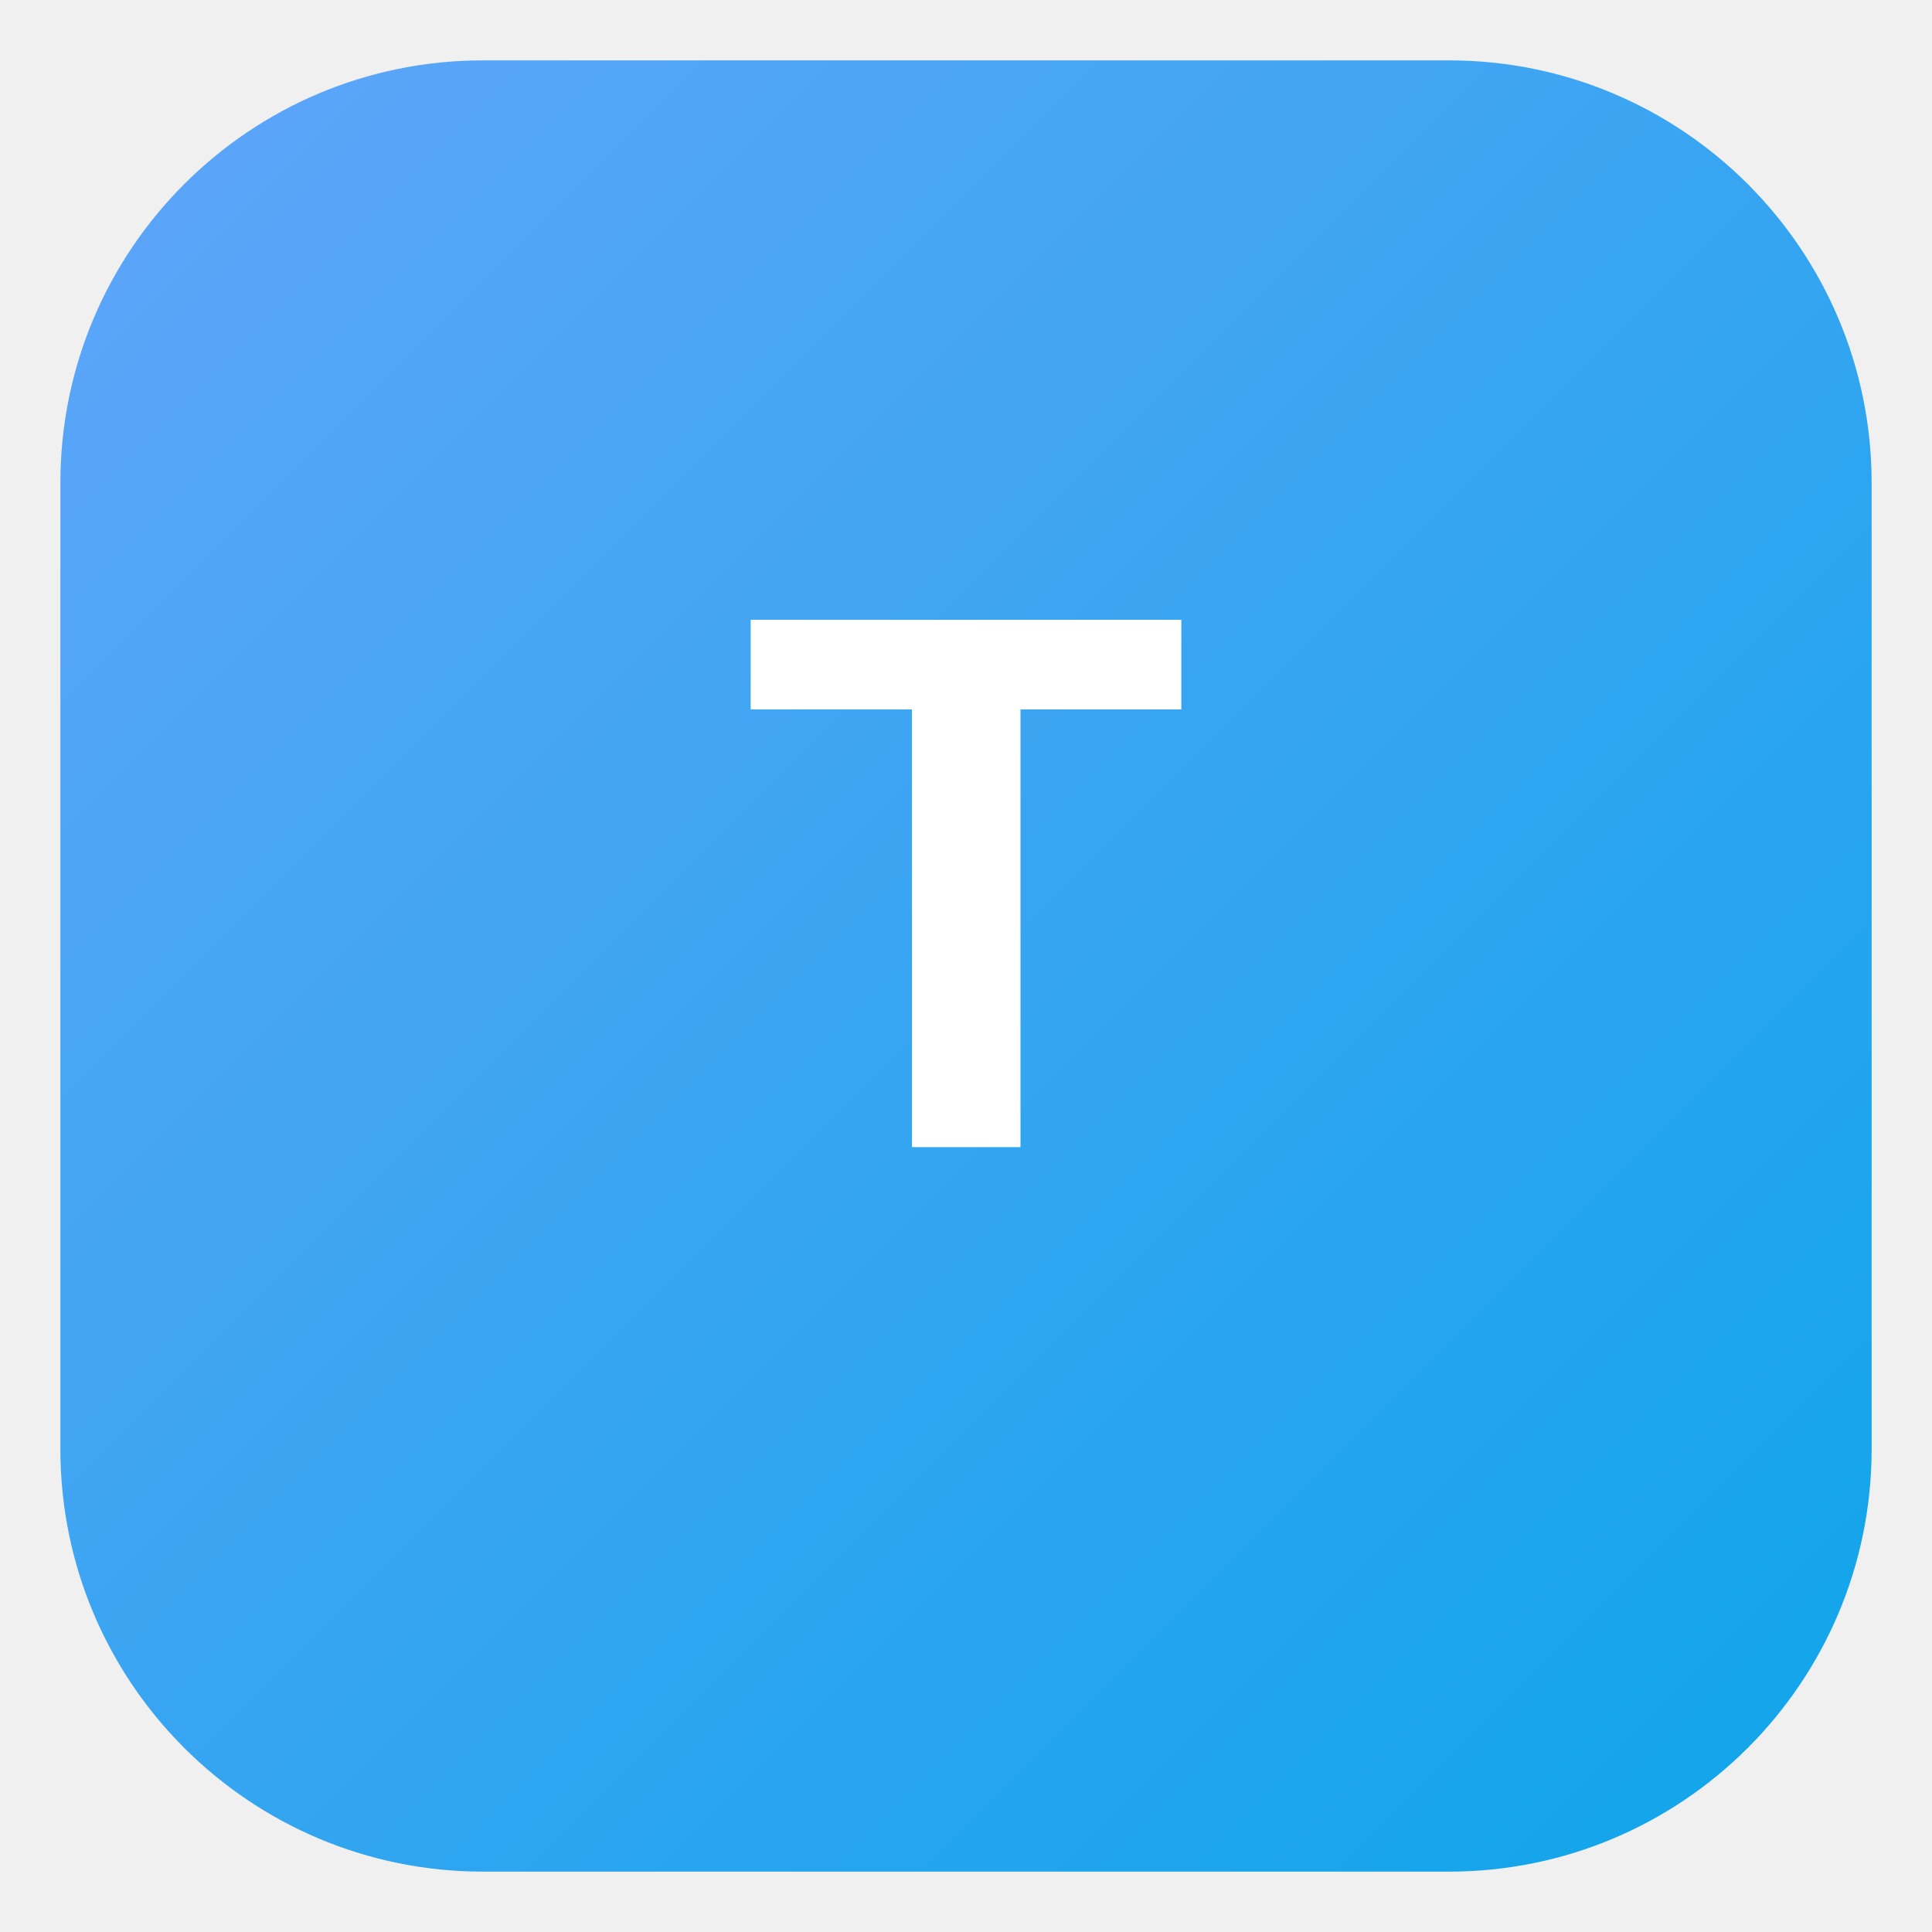
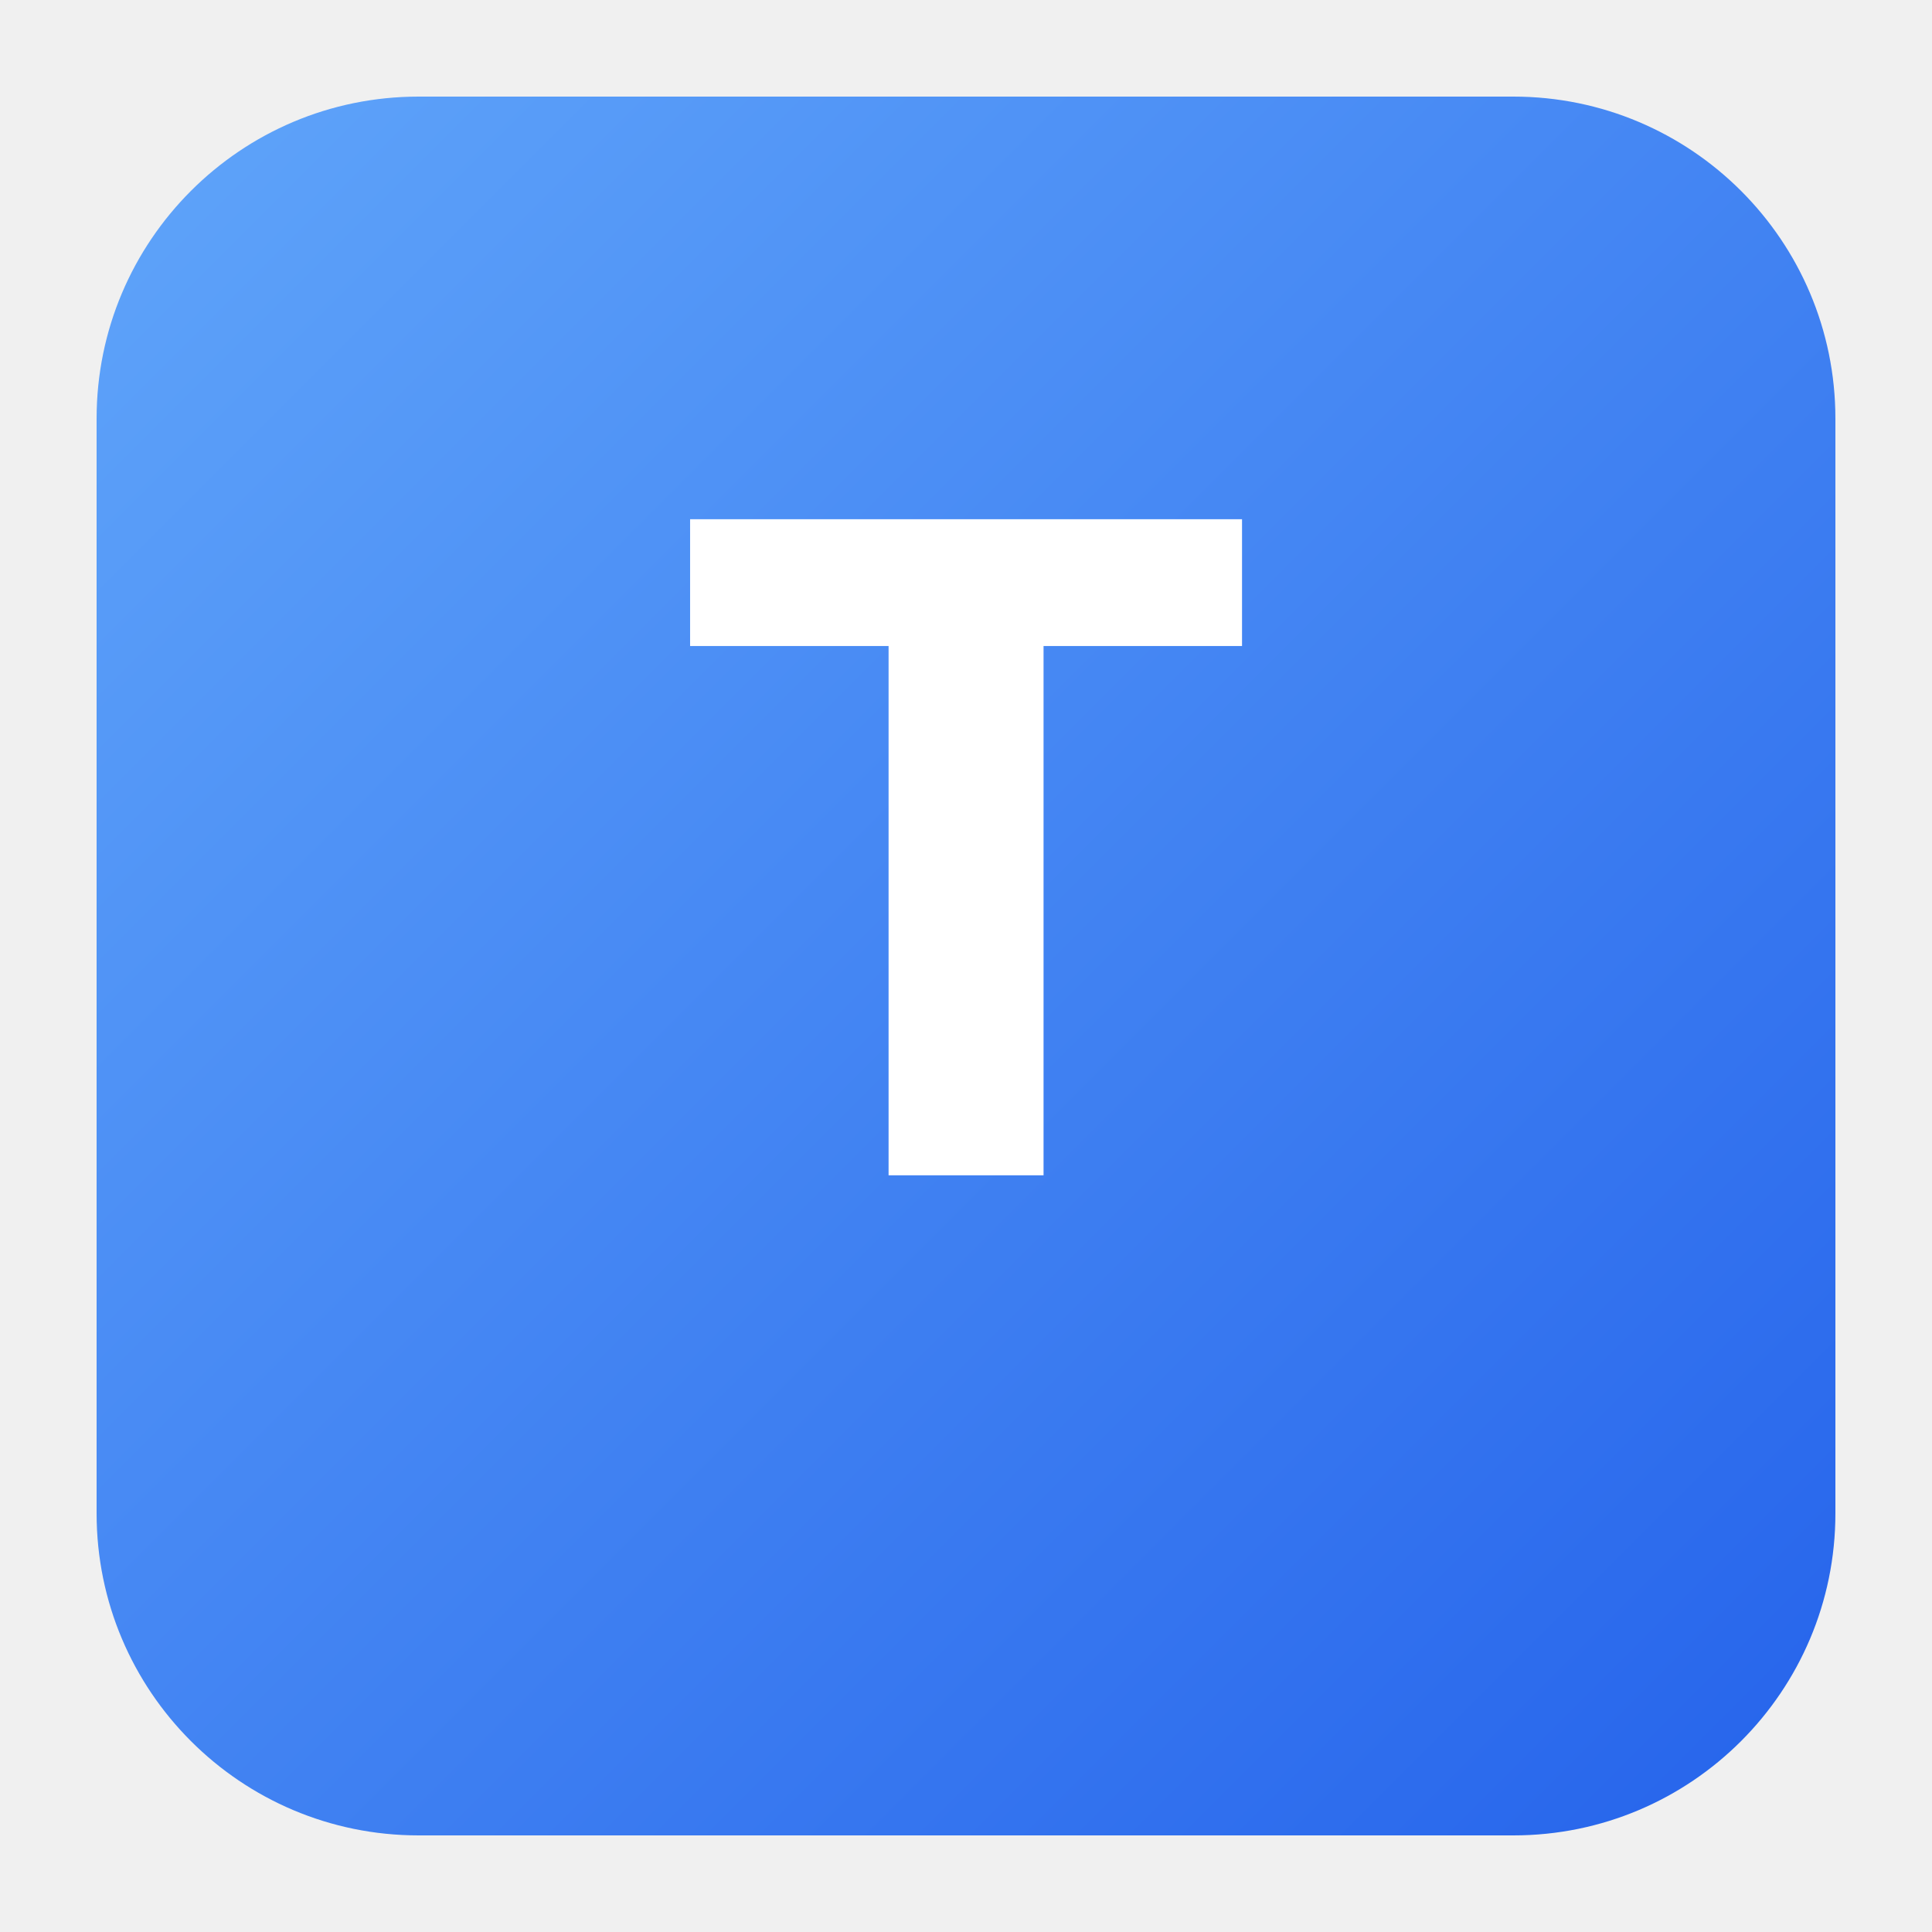
- <svg xmlns="http://www.w3.org/2000/svg" width="64" height="64" viewBox="0 0 64 64">
+ <svg xmlns="http://www.w3.org/2000/svg" width="120" height="120" viewBox="0 0 120 120">
  <defs>
    <linearGradient id="g" x1="0" x2="1" y1="0" y2="1">
      <stop offset="0" stop-color="#60a5fa" />
-       <stop offset="1" stop-color="#0ea5e9" />
+       <stop offset="1" stop-color="#2563eb" />
    </linearGradient>
  </defs>
-   <rect rx="14" ry="14" x="2" y="2" width="60" height="60" fill="url(#g)" />
-   <text x="32" y="38" text-anchor="middle" font-family="Inter,Segoe UI,Arial" font-size="24" fill="white" font-weight="700">T</text>
+   <rect x="6" y="6" rx="20" ry="20" width="108" height="108" fill="url(#g)" />
+   <text x="60" y="73" text-anchor="middle" font-family="Inter,Segoe UI,Arial" font-size="56" fill="#fff" font-weight="800">T</text>
</svg>
